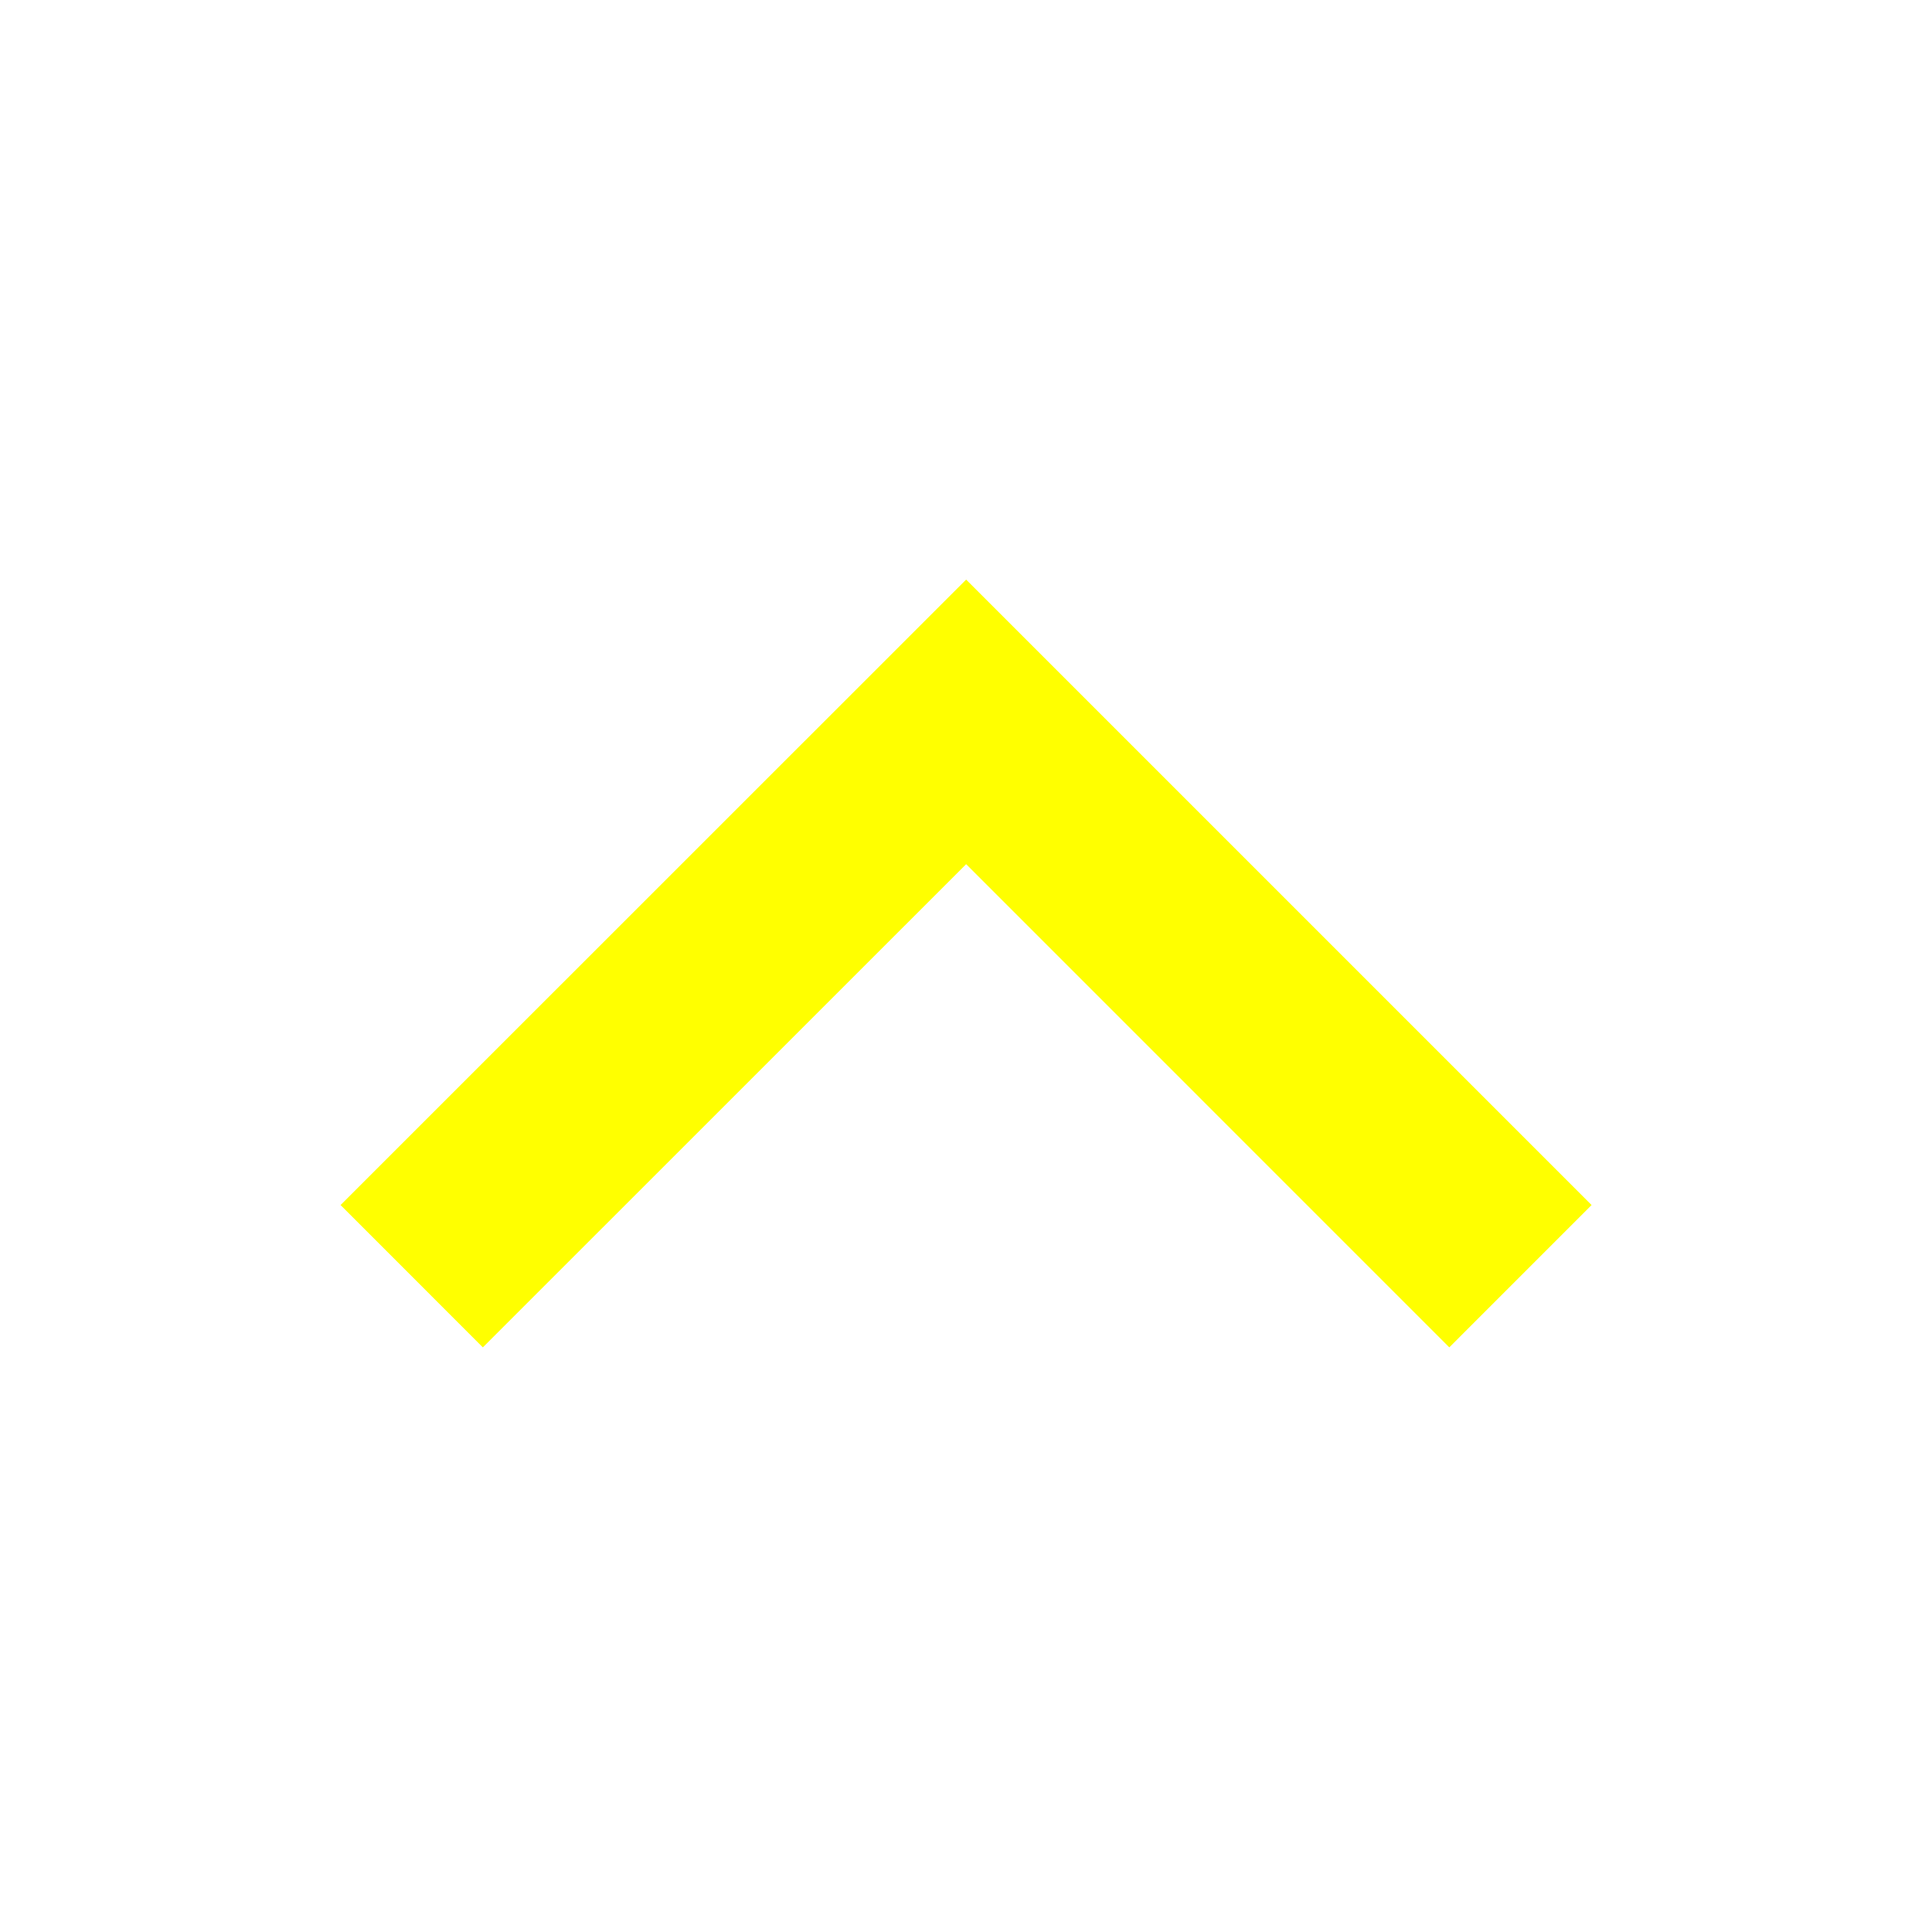
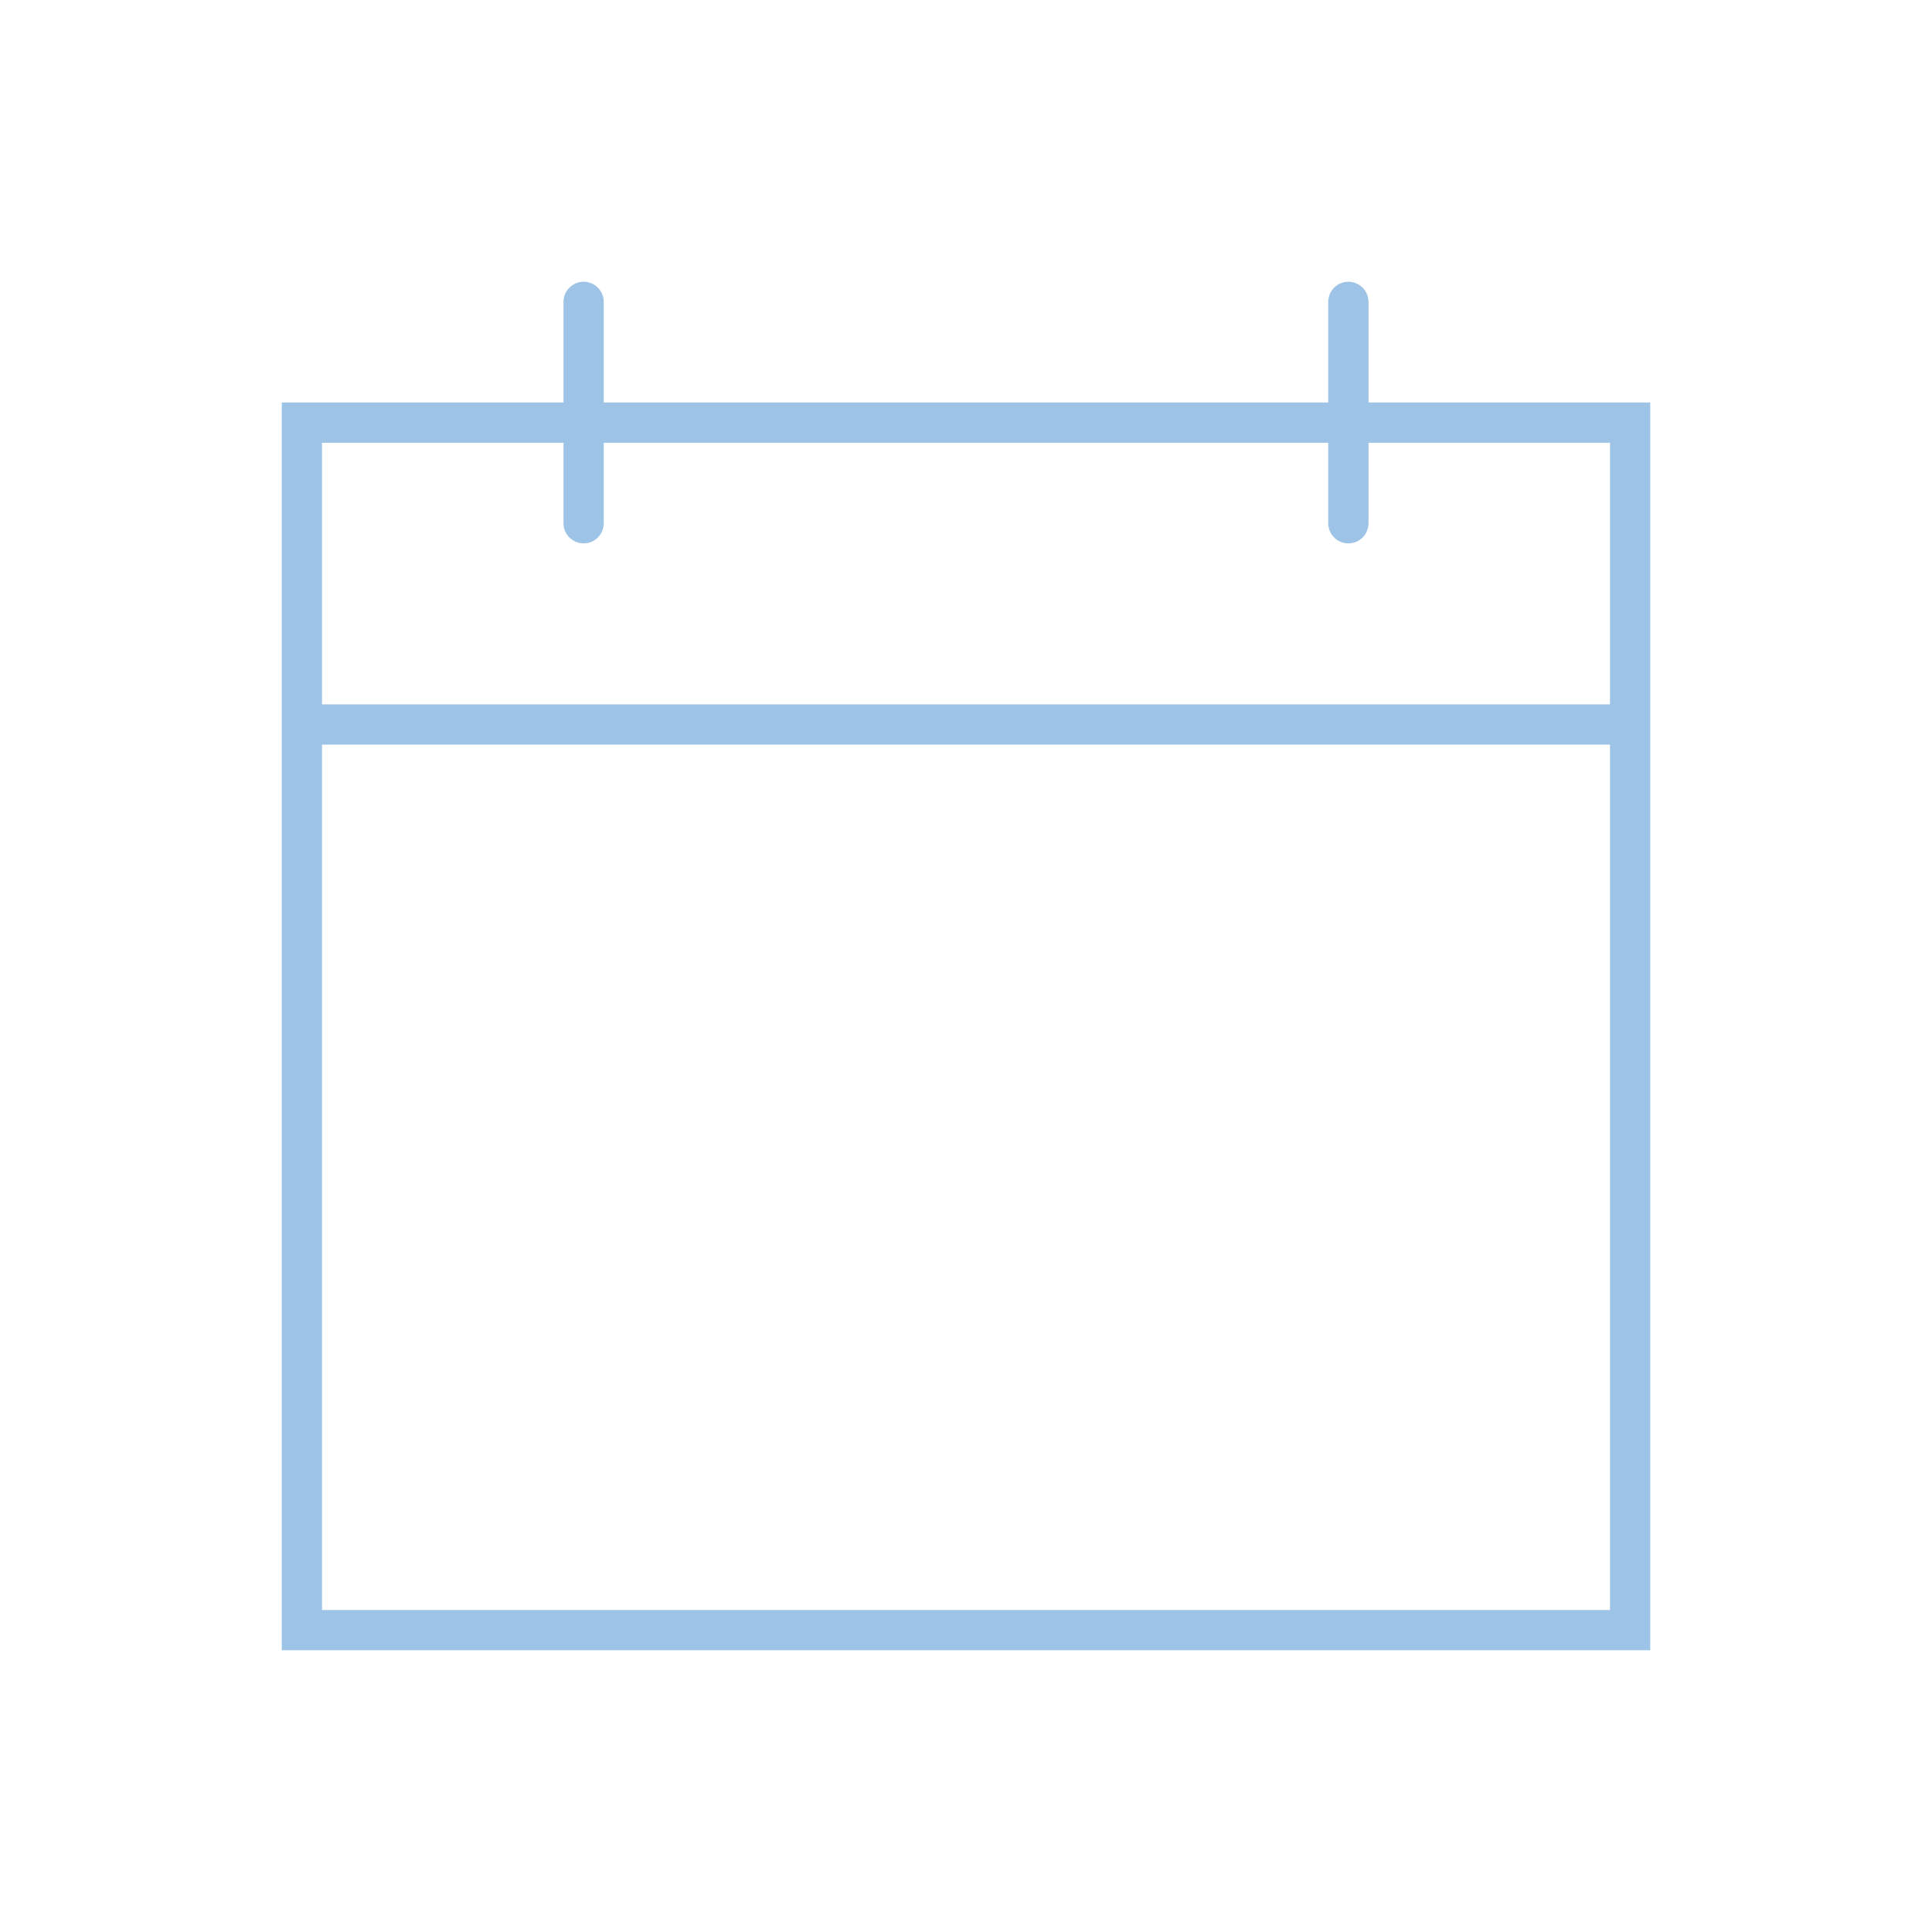
- <svg xmlns="http://www.w3.org/2000/svg" viewBox="0 0 96 96" id="Icons_CarrotUp" overflow="hidden">
+ <svg xmlns="http://www.w3.org/2000/svg" viewBox="0 0 96 96" id="Icons_FlipCalendar_M" overflow="hidden">
  <style>
- .MsftOfcResponsive_Fill_ffff00 {
-  fill:#FFFF00; 
- }
- .MsftOfcResponsive_Stroke_ffff00 {
-  stroke:#FFFF00; 
+ .MsftOfcThm_Accent1_lumMod_60_lumOff_40_Fill_v2 {
+  fill:#9DC3E6; 
}
</style>
-   <path d="M23.993 64.122 19.751 59.878 48.007 31.628 76.257 59.878 72.015 64.121 48.007 40.112 23.993 64.122Z" class="MsftOfcResponsive_Fill_ffff00 MsftOfcResponsive_Stroke_ffff00" stroke="#FFFF00" stroke-width="4" fill="#FFFF00" />
+   <g id="Icons">
+     <path d="M68 15C68 14.448 67.552 14 67 14 66.448 14 66 14.448 66 15L66 20 30 20 30 15C30 14.448 29.552 14 29 14 28.448 14 28 14.448 28 15L28 20 14 20 14 82 82 82 82 20 68 20ZM80 80 16 80 16 37 80 37ZM80 22 80 35 16 35 16 22 28 22 28 26C28 26.552 28.448 27 29 27 29.552 27 30 26.552 30 26L30 22 66 22 66 26C66 26.552 66.448 27 67 27 67.552 27 68 26.552 68 26L68 22Z" class="MsftOfcThm_Accent1_lumMod_60_lumOff_40_Fill_v2" fill="#9DC3E6" />
+   </g>
</svg>
